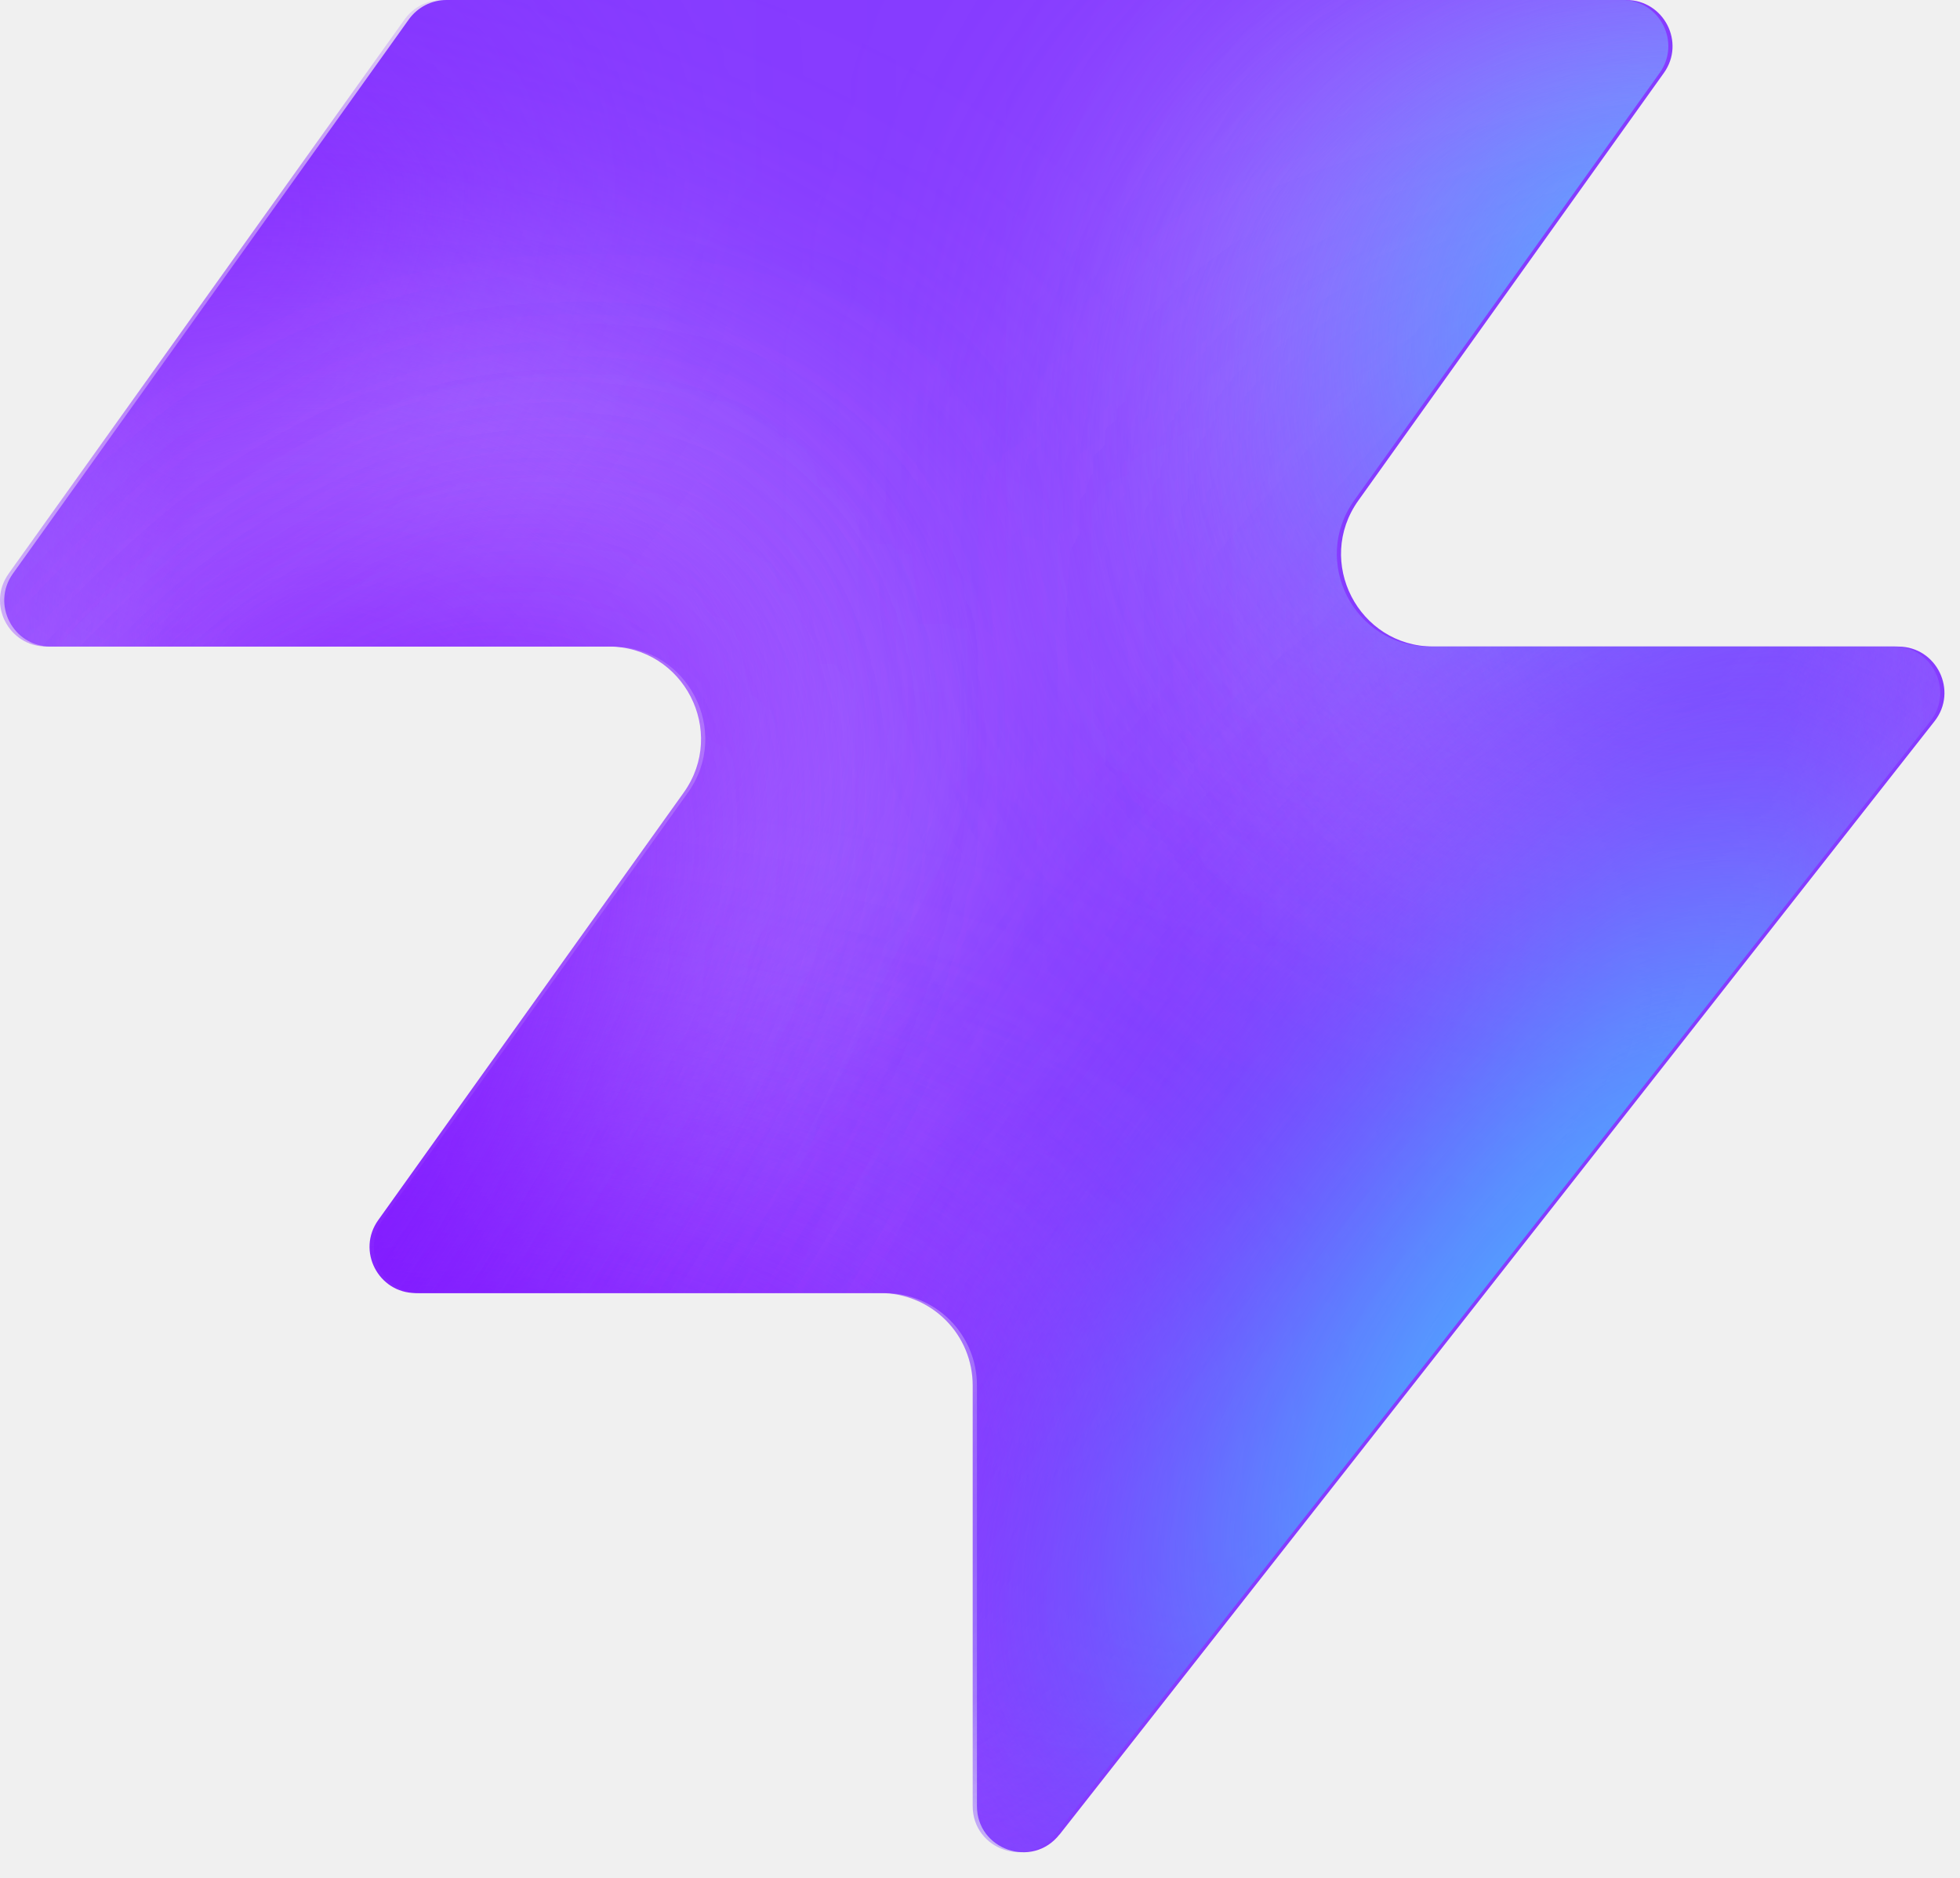
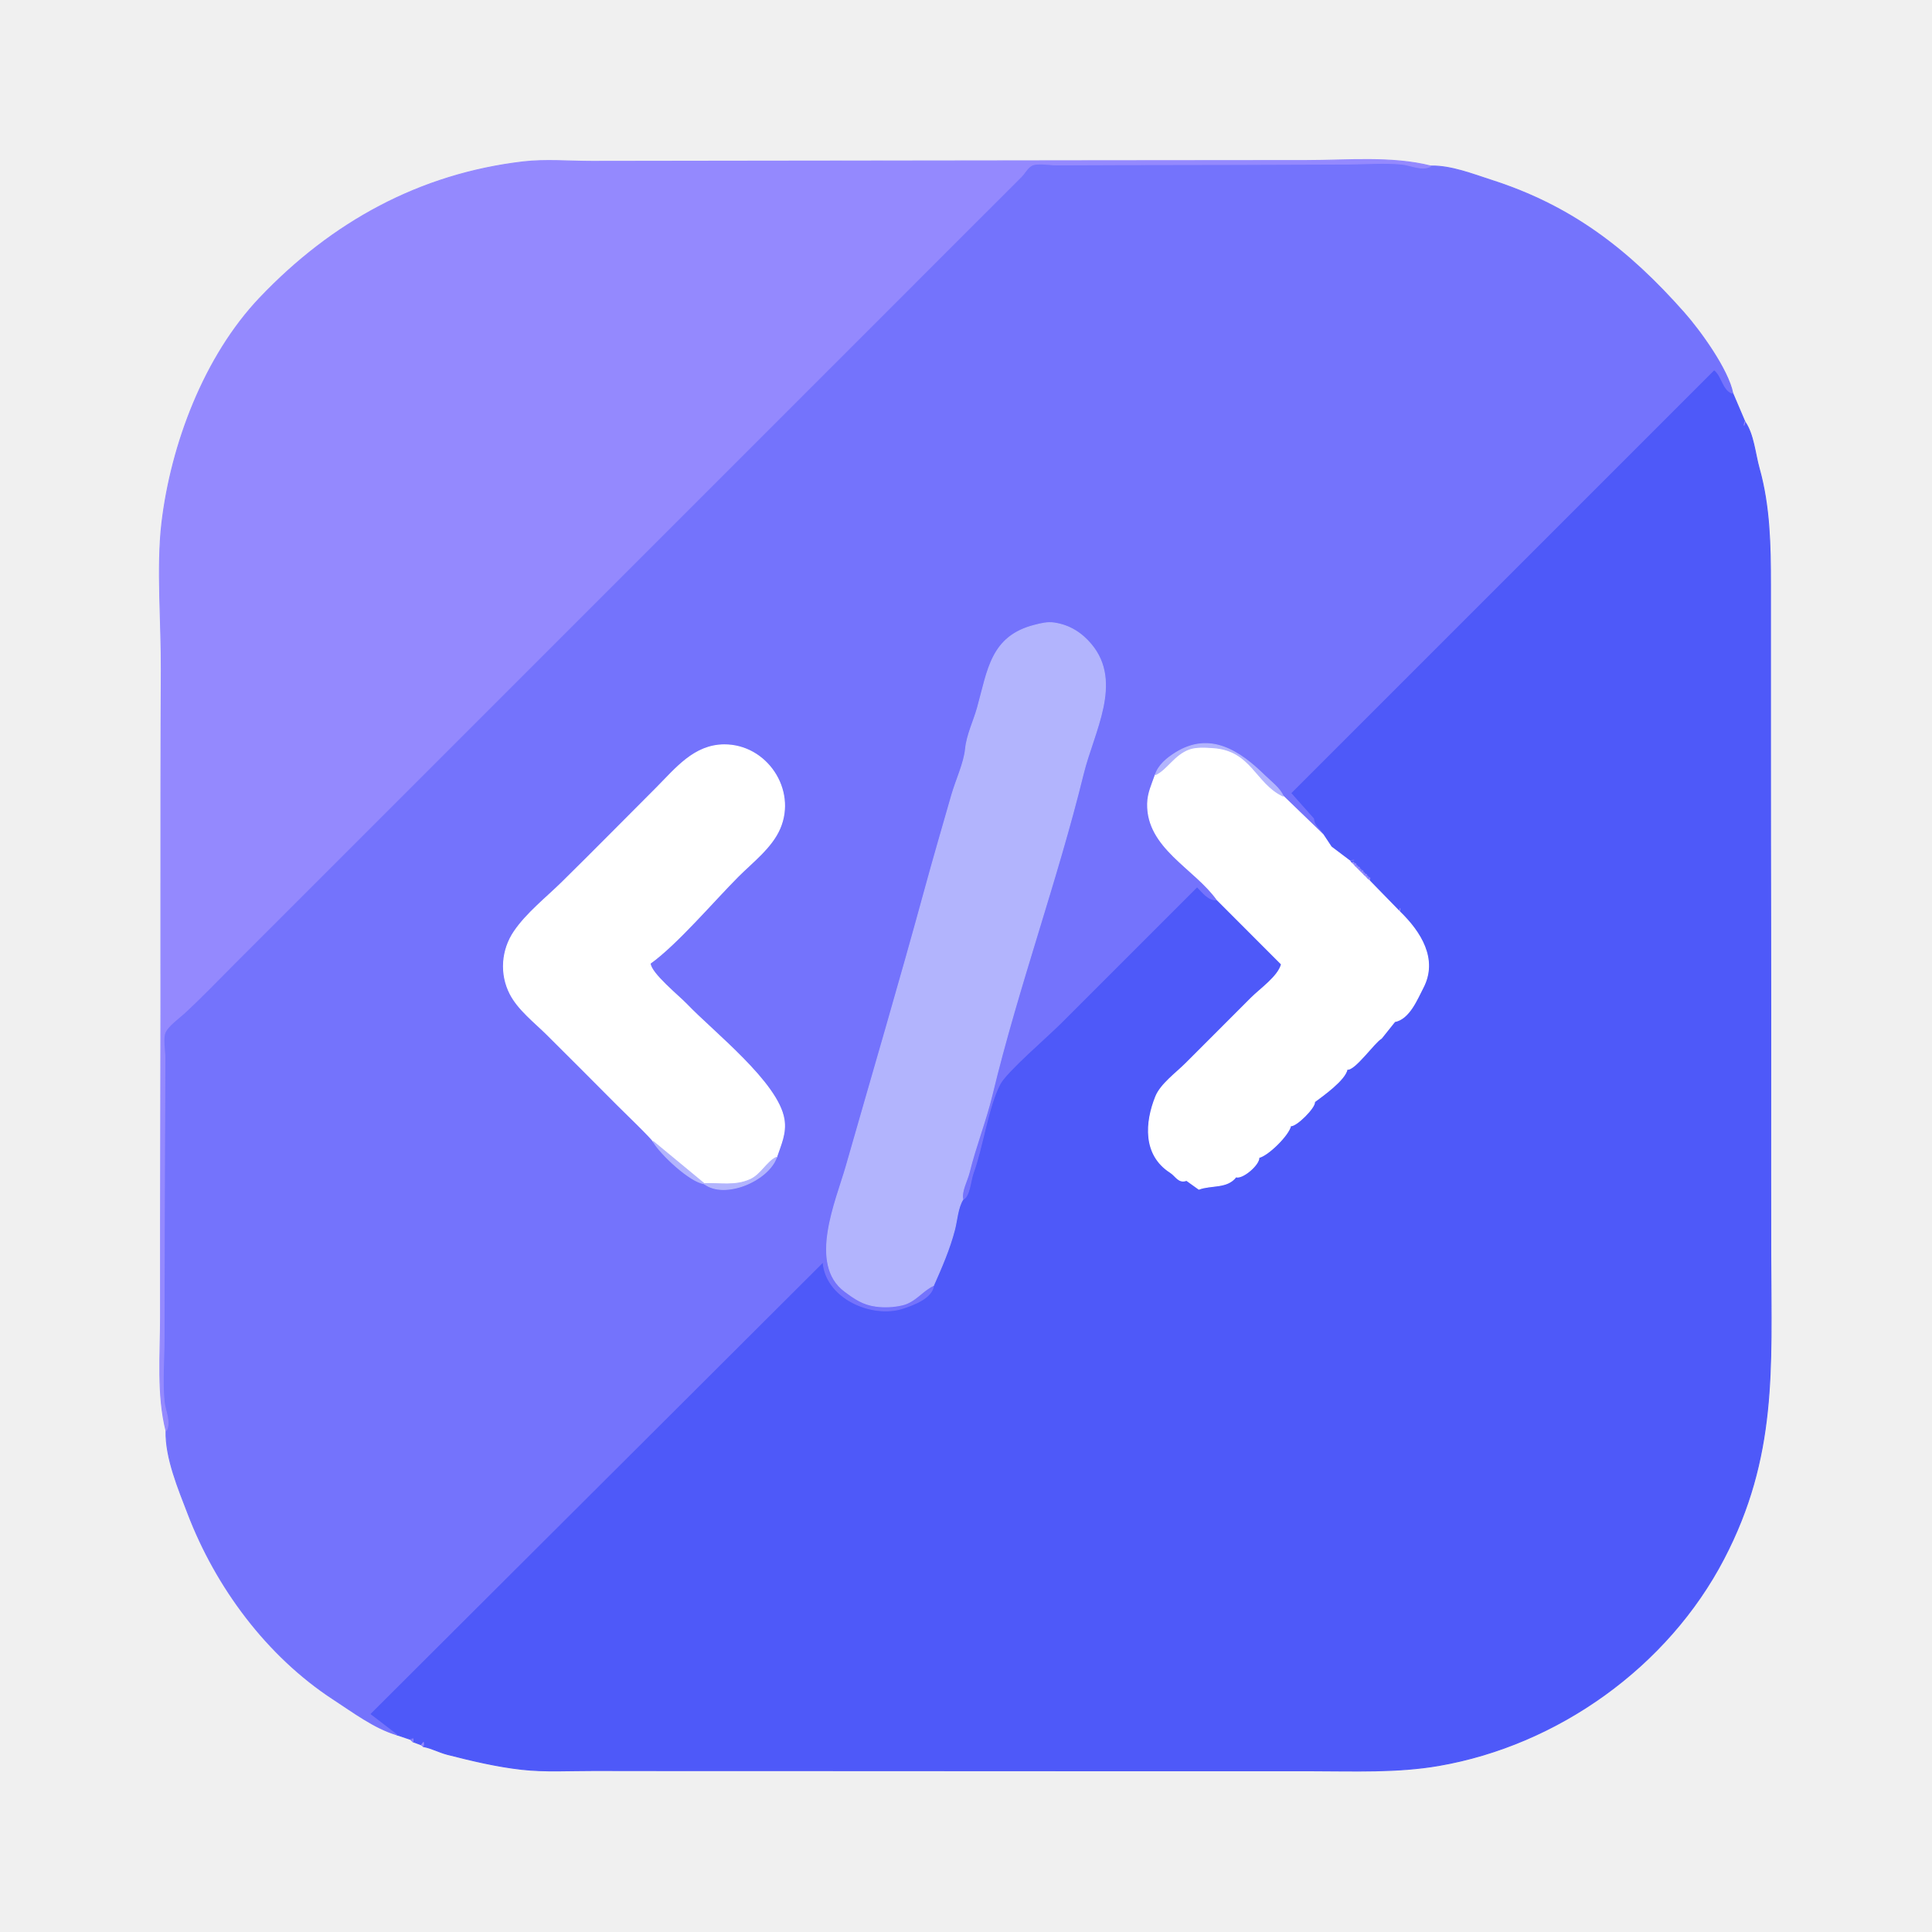
- <svg xmlns="http://www.w3.org/2000/svg" width="48" height="46" fill="none" viewBox="0 0 48 46">
-   <path fill="#863bff" d="M25.946 44.938c-.664.845-2.021.375-2.021-.698V33.937a2.26 2.26 0 0 0-2.262-2.262H10.287c-.92 0-1.456-1.04-.92-1.788l7.48-10.471c1.07-1.497 0-3.578-1.842-3.578H1.237c-.92 0-1.456-1.04-.92-1.788L10.013.474c.214-.297.556-.474.92-.474h28.894c.92 0 1.456 1.04.92 1.788l-7.48 10.471c-1.07 1.498 0 3.579 1.842 3.579h11.377c.943 0 1.473 1.088.89 1.83L25.947 44.94z" style="fill:#863bff;fill:color(display-p3 .525 .23 1);fill-opacity:1" />
-   <mask id="a" width="48" height="46" x="0" y="0" maskUnits="userSpaceOnUse" style="mask-type:alpha">
-     <path fill="#000" d="M25.842 44.938c-.664.844-2.021.375-2.021-.698V33.937a2.26 2.26 0 0 0-2.262-2.262H10.183c-.92 0-1.456-1.04-.92-1.788l7.48-10.471c1.07-1.498 0-3.579-1.842-3.579H1.133c-.92 0-1.456-1.04-.92-1.787L9.91.473c.214-.297.556-.474.92-.474h28.894c.92 0 1.456 1.04.92 1.788l-7.48 10.471c-1.07 1.498 0 3.578 1.842 3.578h11.377c.943 0 1.473 1.088.89 1.832L25.843 44.94z" style="fill:#000;fill-opacity:1" />
-   </mask>
-   <g mask="url(#a)">
-     <g filter="url(#b)">
-       <ellipse cx="5.508" cy="14.704" fill="#ede6ff" rx="5.508" ry="14.704" style="fill:#ede6ff;fill:color(display-p3 .927 .903 1);fill-opacity:1" transform="matrix(.00324 1 1 -.00324 -4.47 31.516)" />
-     </g>
-     <g filter="url(#c)">
-       <ellipse cx="10.399" cy="29.851" fill="#ede6ff" rx="10.399" ry="29.851" style="fill:#ede6ff;fill:color(display-p3 .927 .903 1);fill-opacity:1" transform="matrix(.00324 1 1 -.00324 -39.328 7.883)" />
-     </g>
-     <g filter="url(#d)">
-       <ellipse cx="5.508" cy="30.487" fill="#7e14ff" rx="5.508" ry="30.487" style="fill:#7e14ff;fill:color(display-p3 .492 .077 1);fill-opacity:1" transform="rotate(89.814 -25.913 -14.639)scale(1 -1)" />
-     </g>
-     <g filter="url(#e)">
-       <ellipse cx="5.508" cy="30.599" fill="#7e14ff" rx="5.508" ry="30.599" style="fill:#7e14ff;fill:color(display-p3 .492 .077 1);fill-opacity:1" transform="rotate(89.814 -32.644 -3.334)scale(1 -1)" />
-     </g>
-     <g filter="url(#f)">
-       <ellipse cx="5.508" cy="30.599" fill="#7e14ff" rx="5.508" ry="30.599" style="fill:#7e14ff;fill:color(display-p3 .492 .077 1);fill-opacity:1" transform="matrix(.00324 1 1 -.00324 -34.34 30.47)" />
-     </g>
-     <g filter="url(#g)">
-       <ellipse cx="14.072" cy="22.078" fill="#ede6ff" rx="14.072" ry="22.078" style="fill:#ede6ff;fill:color(display-p3 .927 .903 1);fill-opacity:1" transform="rotate(93.35 24.506 48.493)scale(-1 1)" />
-     </g>
-     <g filter="url(#h)">
-       <ellipse cx="3.47" cy="21.501" fill="#7e14ff" rx="3.47" ry="21.501" style="fill:#7e14ff;fill:color(display-p3 .492 .077 1);fill-opacity:1" transform="rotate(89.009 28.708 47.59)scale(-1 1)" />
-     </g>
-     <g filter="url(#i)">
-       <ellipse cx="3.47" cy="21.501" fill="#7e14ff" rx="3.47" ry="21.501" style="fill:#7e14ff;fill:color(display-p3 .492 .077 1);fill-opacity:1" transform="rotate(89.009 28.708 47.59)scale(-1 1)" />
-     </g>
-     <g filter="url(#j)">
-       <ellipse cx=".387" cy="8.972" fill="#7e14ff" rx="4.407" ry="29.108" style="fill:#7e14ff;fill:color(display-p3 .492 .077 1);fill-opacity:1" transform="rotate(39.51 .387 8.972)" />
-     </g>
-     <g filter="url(#k)">
-       <ellipse cx="47.523" cy="-6.092" fill="#7e14ff" rx="4.407" ry="29.108" style="fill:#7e14ff;fill:color(display-p3 .492 .077 1);fill-opacity:1" transform="rotate(37.892 47.523 -6.092)" />
-     </g>
-     <g filter="url(#l)">
-       <ellipse cx="41.412" cy="6.333" fill="#47bfff" rx="5.971" ry="9.665" style="fill:#47bfff;fill:color(display-p3 .28 .748 1);fill-opacity:1" transform="rotate(37.892 41.412 6.333)" />
-     </g>
-     <g filter="url(#m)">
-       <ellipse cx="-1.879" cy="38.332" fill="#7e14ff" rx="4.407" ry="29.108" style="fill:#7e14ff;fill:color(display-p3 .492 .077 1);fill-opacity:1" transform="rotate(37.892 -1.88 38.332)" />
-     </g>
-     <g filter="url(#n)">
-       <ellipse cx="-1.879" cy="38.332" fill="#7e14ff" rx="4.407" ry="29.108" style="fill:#7e14ff;fill:color(display-p3 .492 .077 1);fill-opacity:1" transform="rotate(37.892 -1.88 38.332)" />
-     </g>
-     <g filter="url(#o)">
-       <ellipse cx="35.651" cy="29.907" fill="#7e14ff" rx="4.407" ry="29.108" style="fill:#7e14ff;fill:color(display-p3 .492 .077 1);fill-opacity:1" transform="rotate(37.892 35.651 29.907)" />
-     </g>
-     <g filter="url(#p)">
-       <ellipse cx="38.418" cy="32.4" fill="#47bfff" rx="5.971" ry="15.297" style="fill:#47bfff;fill:color(display-p3 .28 .748 1);fill-opacity:1" transform="rotate(37.892 38.418 32.4)" />
-     </g>
-   </g>
-   <defs>
-     <filter id="b" width="60.045" height="41.654" x="-19.77" y="16.149" color-interpolation-filters="sRGB" filterUnits="userSpaceOnUse">
-       <feFlood flood-opacity="0" result="BackgroundImageFix" />
-       <feBlend in="SourceGraphic" in2="BackgroundImageFix" result="shape" />
-       <feGaussianBlur result="effect1_foregroundBlur_2002_17158" stdDeviation="7.659" />
-     </filter>
-     <filter id="c" width="90.34" height="51.437" x="-54.613" y="-7.533" color-interpolation-filters="sRGB" filterUnits="userSpaceOnUse">
-       <feFlood flood-opacity="0" result="BackgroundImageFix" />
-       <feBlend in="SourceGraphic" in2="BackgroundImageFix" result="shape" />
-       <feGaussianBlur result="effect1_foregroundBlur_2002_17158" stdDeviation="7.659" />
-     </filter>
-     <filter id="d" width="79.355" height="29.4" x="-49.64" y="2.03" color-interpolation-filters="sRGB" filterUnits="userSpaceOnUse">
-       <feFlood flood-opacity="0" result="BackgroundImageFix" />
-       <feBlend in="SourceGraphic" in2="BackgroundImageFix" result="shape" />
-       <feGaussianBlur result="effect1_foregroundBlur_2002_17158" stdDeviation="4.596" />
-     </filter>
-     <filter id="e" width="79.579" height="29.4" x="-45.045" y="20.029" color-interpolation-filters="sRGB" filterUnits="userSpaceOnUse">
-       <feFlood flood-opacity="0" result="BackgroundImageFix" />
-       <feBlend in="SourceGraphic" in2="BackgroundImageFix" result="shape" />
-       <feGaussianBlur result="effect1_foregroundBlur_2002_17158" stdDeviation="4.596" />
-     </filter>
-     <filter id="f" width="79.579" height="29.4" x="-43.513" y="21.178" color-interpolation-filters="sRGB" filterUnits="userSpaceOnUse">
-       <feFlood flood-opacity="0" result="BackgroundImageFix" />
-       <feBlend in="SourceGraphic" in2="BackgroundImageFix" result="shape" />
-       <feGaussianBlur result="effect1_foregroundBlur_2002_17158" stdDeviation="4.596" />
-     </filter>
-     <filter id="g" width="74.749" height="58.852" x="15.756" y="-17.901" color-interpolation-filters="sRGB" filterUnits="userSpaceOnUse">
-       <feFlood flood-opacity="0" result="BackgroundImageFix" />
-       <feBlend in="SourceGraphic" in2="BackgroundImageFix" result="shape" />
-       <feGaussianBlur result="effect1_foregroundBlur_2002_17158" stdDeviation="7.659" />
-     </filter>
-     <filter id="h" width="61.377" height="25.362" x="23.548" y="2.284" color-interpolation-filters="sRGB" filterUnits="userSpaceOnUse">
-       <feFlood flood-opacity="0" result="BackgroundImageFix" />
-       <feBlend in="SourceGraphic" in2="BackgroundImageFix" result="shape" />
-       <feGaussianBlur result="effect1_foregroundBlur_2002_17158" stdDeviation="4.596" />
-     </filter>
-     <filter id="i" width="61.377" height="25.362" x="23.548" y="2.284" color-interpolation-filters="sRGB" filterUnits="userSpaceOnUse">
-       <feFlood flood-opacity="0" result="BackgroundImageFix" />
-       <feBlend in="SourceGraphic" in2="BackgroundImageFix" result="shape" />
-       <feGaussianBlur result="effect1_foregroundBlur_2002_17158" stdDeviation="4.596" />
-     </filter>
-     <filter id="j" width="56.045" height="63.649" x="-27.636" y="-22.853" color-interpolation-filters="sRGB" filterUnits="userSpaceOnUse">
-       <feFlood flood-opacity="0" result="BackgroundImageFix" />
-       <feBlend in="SourceGraphic" in2="BackgroundImageFix" result="shape" />
-       <feGaussianBlur result="effect1_foregroundBlur_2002_17158" stdDeviation="4.596" />
-     </filter>
-     <filter id="k" width="54.814" height="64.646" x="20.116" y="-38.415" color-interpolation-filters="sRGB" filterUnits="userSpaceOnUse">
-       <feFlood flood-opacity="0" result="BackgroundImageFix" />
-       <feBlend in="SourceGraphic" in2="BackgroundImageFix" result="shape" />
-       <feGaussianBlur result="effect1_foregroundBlur_2002_17158" stdDeviation="4.596" />
-     </filter>
-     <filter id="l" width="33.541" height="35.313" x="24.641" y="-11.323" color-interpolation-filters="sRGB" filterUnits="userSpaceOnUse">
-       <feFlood flood-opacity="0" result="BackgroundImageFix" />
-       <feBlend in="SourceGraphic" in2="BackgroundImageFix" result="shape" />
-       <feGaussianBlur result="effect1_foregroundBlur_2002_17158" stdDeviation="4.596" />
-     </filter>
-     <filter id="m" width="54.814" height="64.646" x="-29.286" y="6.009" color-interpolation-filters="sRGB" filterUnits="userSpaceOnUse">
-       <feFlood flood-opacity="0" result="BackgroundImageFix" />
-       <feBlend in="SourceGraphic" in2="BackgroundImageFix" result="shape" />
-       <feGaussianBlur result="effect1_foregroundBlur_2002_17158" stdDeviation="4.596" />
-     </filter>
-     <filter id="n" width="54.814" height="64.646" x="-29.286" y="6.009" color-interpolation-filters="sRGB" filterUnits="userSpaceOnUse">
-       <feFlood flood-opacity="0" result="BackgroundImageFix" />
-       <feBlend in="SourceGraphic" in2="BackgroundImageFix" result="shape" />
-       <feGaussianBlur result="effect1_foregroundBlur_2002_17158" stdDeviation="4.596" />
-     </filter>
-     <filter id="o" width="54.814" height="64.646" x="8.244" y="-2.416" color-interpolation-filters="sRGB" filterUnits="userSpaceOnUse">
-       <feFlood flood-opacity="0" result="BackgroundImageFix" />
-       <feBlend in="SourceGraphic" in2="BackgroundImageFix" result="shape" />
-       <feGaussianBlur result="effect1_foregroundBlur_2002_17158" stdDeviation="4.596" />
-     </filter>
-     <filter id="p" width="39.409" height="43.623" x="18.713" y="10.588" color-interpolation-filters="sRGB" filterUnits="userSpaceOnUse">
-       <feFlood flood-opacity="0" result="BackgroundImageFix" />
-       <feBlend in="SourceGraphic" in2="BackgroundImageFix" result="shape" />
-       <feGaussianBlur result="effect1_foregroundBlur_2002_17158" stdDeviation="4.596" />
-     </filter>
-   </defs>
+ <svg xmlns="http://www.w3.org/2000/svg" viewBox="0 0 512 512" width="512" height="512">
+   <path d="M459.21 104.25C460.28 106.76 461.35 109.27 462.42 111.78C462.35 112.07 462.28 112.37 462.2 112.66C462.28 112.37 462.35 112.07 462.42 111.78C464.72 115.05 465.12 120.28 466.2 124.13C469.01 134.17 469.2 144.53 469.2 155C469.22 185.08 469.17 215.17 469.25 245.25C469.32 274.55 469.21 303.85 469.28 333.15C469.35 362.88 470.93 386.05 456.83 413.09C441.94 441.67 412.82 462.43 381.31 467.88C370.26 469.79 358.85 469.29 347.65 469.28C332.22 469.28 316.79 469.28 301.36 469.28C265.66 469.28 229.97 469.23 194.28 469.23C181.97 469.23 169.65 469.24 157.34 469.21C151.03 469.19 144.44 469.6 138.16 468.89C131.52 468.14 124.97 466.57 118.54 464.93C116.37 464.37 114.43 463.27 112.22 462.86C112.21 462.72 112.21 462.58 112.2 462.44C112.2 462.23 112.2 462.02 112.2 461.81C112.03 462.02 111.87 462.22 111.71 462.42C110.95 462.14 110.19 461.85 109.43 461.57C109.42 461.32 109.42 461.08 109.41 460.84C109.21 460.88 109.01 460.92 108.8 460.96C107.59 460.55 106.37 460.14 105.15 459.74C102.76 457.91 100.37 456.08 97.98 454.25C138.03 414.31 178.08 374.36 218.13 334.42C218.79 344.03 231.09 349.39 239.3 346.7C242.13 345.77 247.03 343.97 247.39 340.66C249.49 335.91 251.63 331.04 252.96 325.9C253.61 323.4 253.78 320.1 255.15 317.88C256.97 317.19 257.18 312.82 257.89 310.9C260.41 304.08 261.85 293.19 265.03 287.22C266.76 283.97 277.64 274.59 280.91 271.32C293.02 259.21 305.14 247.09 317.25 234.98C318.79 236.53 320.26 238.66 322.57 238.47C328.25 244.15 333.93 249.84 339.61 255.53C338.77 258.8 333.99 262.07 331.58 264.49C325.84 270.27 320.04 276.01 314.29 281.79C311.78 284.32 307.62 287.29 306.28 290.62C303.54 297.44 302.88 306.03 310.14 310.69C311.67 311.68 312.33 313.58 314.45 312.81C315.54 313.59 316.63 314.37 317.72 315.15C320.96 313.91 325.19 314.98 327.54 311.88C329.23 312.5 333.79 308.6 333.62 306.73C335.93 306.29 341.55 300.8 342.03 298.32C343.42 298.63 348.66 293.4 348.35 292C350.64 290.29 356.45 286.2 357 283.35C358.96 283.79 364.26 276.13 366.07 275.17C367.25 273.69 368.44 272.21 369.62 270.73C373.48 270.01 375.54 264.75 377.11 261.74C381.04 254.2 376.44 246.95 370.9 241.6C370.94 241.34 370.98 241.07 371.02 240.81C370.98 241.07 370.94 241.34 370.9 241.6C368.23 238.86 365.57 236.13 362.9 233.39C362.94 233.16 362.98 232.93 363.02 232.7C362.83 232.56 362.64 232.42 362.46 232.28C362.33 232.1 362.21 231.93 362.09 231.75C361.9 231.62 361.72 231.48 361.53 231.35C361.4 231.17 361.28 230.99 361.15 230.8C360.97 230.68 360.79 230.55 360.6 230.42C360.47 230.24 360.34 230.05 360.21 229.87C360.03 229.74 359.85 229.62 359.67 229.49C359.54 229.31 359.4 229.12 359.27 228.93C359.07 228.8 358.88 228.67 358.69 228.54C358.47 228.57 358.25 228.61 358.03 228.64C357.93 228.48 357.82 228.32 357.72 228.16C358.07 228.09 358.41 228.02 358.76 227.95C358.41 228.02 358.07 228.09 357.72 228.16C356.08 226.92 354.43 225.68 352.79 224.44C352.07 223.36 351.36 222.28 350.64 221.2C349.65 219.49 348.24 218.95 348.11 216.99C346.09 214.72 344.07 212.45 342.05 210.18C379.45 172.78 416.85 135.38 454.25 97.98C456.37 99.43 456.53 103.47 459.21 104.25Z" fill="#4e59f9" fill-rule="evenodd" stroke="#4e59f9" stroke-width="0.25" stroke-linejoin="round" />
+   <path d="M379.21 44C384.5 43.87 390.35 46.19 395.26 47.77C416.49 54.58 431.49 66.15 446.27 82.85C450.55 87.68 458 97.98 459.21 104.25C456.53 103.47 456.37 99.43 454.25 97.98C416.85 135.38 379.45 172.78 342.05 210.18C344.07 212.45 346.09 214.72 348.11 216.99C348.24 218.95 349.65 219.49 350.64 221.2C347.11 217.79 343.57 214.38 340.04 210.97C339.19 208.92 336.82 207.16 335.18 205.57C328.57 199.09 320.71 193.77 311.52 199.52C309.3 200.91 307 202.78 306.2 205.3C305.3 207.89 304.19 210.15 304.13 212.98C303.9 224.72 316.61 230.07 322.57 238.47C320.26 238.66 318.79 236.53 317.25 234.98C305.14 247.09 293.02 259.21 280.91 271.32C277.64 274.59 266.76 283.97 265.03 287.22C261.85 293.19 260.41 304.08 257.89 310.9C257.18 312.82 256.97 317.19 255.15 317.88C254.66 315.74 256.31 312.86 256.84 310.71C258.54 303.76 261.24 297.03 262.9 290.13C269.8 261.51 280.04 233.67 287.07 205.05C289.81 193.89 297.56 180.83 289.16 170.78C286.7 167.83 283.5 165.71 279.38 165.1C277.53 164.83 275.81 165.28 274.15 165.71C262.64 168.64 261.84 177.5 259.07 187.5C258.04 191.19 256.26 194.7 255.88 198.49C255.49 202.32 253.36 206.74 252.21 210.76C249.86 219.01 247.44 227.22 245.19 235.49C238.46 260.16 231.27 284.54 224.24 309.13C221.62 318.28 214.23 335.03 223.87 342.2C226.57 344.21 228.72 345.71 232.17 346.16C234.43 346.46 236.85 346.34 239.1 345.82C242.57 345.02 244.51 341.93 247.39 340.66C247.03 343.97 242.13 345.77 239.3 346.7C231.09 349.39 218.79 344.03 218.13 334.42C178.08 374.36 138.03 414.31 97.98 454.25C100.37 456.08 102.76 457.91 105.15 459.74C99.2 457.97 93.65 453.77 88.48 450.41C70.73 438.85 57.24 420.56 49.81 401.12C47.32 394.62 43.82 386.37 44 379.21C45.36 377.03 43.74 373.9 43.5 371.49C42.95 366 43.48 360.18 43.48 354.66C43.49 335.49 43.55 316.32 43.64 297.15C43.67 291.54 43.67 285.93 43.7 280.31C43.71 278.5 43.06 275.29 43.75 273.62C44.48 271.85 47.45 269.76 48.86 268.45C53.29 264.36 57.55 259.91 61.81 255.65C76.13 241.33 90.49 226.97 104.83 212.63C143.1 174.36 181.38 136.08 219.65 97.81C231.73 85.73 243.79 73.67 255.85 61.6C260.75 56.7 265.71 51.75 270.61 46.85C271.47 45.99 272.23 44.52 273.3 43.89C274.77 43.03 278.16 43.7 279.85 43.7C285.3 43.68 290.76 43.65 296.21 43.64C316.47 43.62 336.74 43.57 357 43.48C361.75 43.46 366.77 43.04 371.49 43.49C373.9 43.72 377.02 45.37 379.21 44ZM173.12 302.52C174.96 305.78 182.93 313.28 186.62 313.68C191.99 317.87 203.64 312.9 205.78 306.69C206.9 303.32 208.36 300.36 207.77 296.65C206.23 286.93 189.03 273.54 182 266.18C179.84 263.92 172.45 257.98 172.3 255.3C179.34 250.28 189.08 238.8 195.58 232.28C199.4 228.45 204.52 224.6 206.68 219.52C211.09 209.19 203.1 197.35 191.94 197.39C183.95 197.42 179.13 203.63 173.97 208.8C165.63 217.14 157.36 225.55 148.95 233.82C144.79 237.91 139.56 242.02 136.28 246.85C132.95 251.74 132.46 258.11 135.2 263.41C137.37 267.61 141.69 270.9 145 274.19C151.17 280.33 157.33 286.48 163.46 292.66C164.82 294.03 173.22 302.11 173.12 302.52ZM357.72 228.16C358.07 228.09 358.41 228.02 358.76 227.95C358.41 228.02 358.07 228.09 357.72 228.16ZM358.69 228.54C358.88 228.67 359.07 228.8 359.27 228.93C359.04 229 358.82 229.07 358.6 229.14C358.63 228.94 358.66 228.74 358.69 228.54ZM359.27 228.93C359.4 229.12 359.54 229.31 359.67 229.49C359.46 229.56 359.24 229.62 359.02 229.68C359.1 229.43 359.19 229.18 359.27 228.93ZM359.67 229.49C359.85 229.62 360.03 229.74 360.21 229.87C359.98 229.95 359.74 230.02 359.5 230.1C359.56 229.9 359.62 229.7 359.67 229.49ZM360.21 229.87C360.34 230.05 360.47 230.24 360.6 230.42C360.39 230.48 360.18 230.54 359.97 230.6C360.05 230.36 360.13 230.11 360.21 229.87ZM360.6 230.42C360.79 230.55 360.97 230.68 361.15 230.8C360.91 230.88 360.67 230.97 360.42 231.05C360.48 230.84 360.54 230.63 360.6 230.42ZM361.15 230.8C361.28 230.99 361.4 231.17 361.53 231.35C361.33 231.41 361.12 231.46 360.92 231.52C361 231.28 361.07 231.04 361.15 230.8ZM361.53 231.35C361.72 231.48 361.9 231.62 362.09 231.75C361.84 231.83 361.59 231.91 361.34 232C361.41 231.78 361.47 231.56 361.53 231.35ZM362.09 231.75C362.21 231.93 362.33 232.1 362.46 232.28C362.26 232.33 362.06 232.38 361.87 232.44C361.94 232.21 362.01 231.98 362.09 231.75ZM362.46 232.28C362.64 232.42 362.83 232.56 363.02 232.7C362.77 232.78 362.52 232.86 362.27 232.94C362.33 232.72 362.39 232.5 362.46 232.28ZM363.02 232.7C362.98 232.93 362.94 233.16 362.9 233.39C362.94 233.16 362.98 232.93 363.02 232.7ZM108.8 460.96C109.01 460.92 109.21 460.88 109.41 460.84C109.42 461.08 109.42 461.32 109.43 461.57C109.22 461.37 109.01 461.16 108.8 460.96ZM112.2 461.81C112.2 462.02 112.2 462.23 112.2 462.44C112.2 462.23 112.2 462.02 112.2 461.81ZM111.71 462.42C111.87 462.43 112.04 462.43 112.2 462.44C112.21 462.58 112.21 462.72 112.22 462.86C112.05 462.71 111.88 462.57 111.71 462.42Z" fill="#7473fc" fill-rule="evenodd" stroke="#7473fc" stroke-width="0.25" stroke-linejoin="round" />
+   <path d="M379.21 44C377.02 45.37 373.9 43.72 371.49 43.49C366.77 43.04 361.75 43.46 357 43.48C336.74 43.57 316.47 43.62 296.21 43.64C290.76 43.65 285.3 43.68 279.85 43.7C278.16 43.7 274.77 43.03 273.3 43.89C272.23 44.52 271.47 45.99 270.61 46.85C265.71 51.75 260.75 56.7 255.85 61.6C243.79 73.67 231.73 85.73 219.65 97.81C181.38 136.08 143.1 174.36 104.83 212.63C90.49 226.97 76.13 241.33 61.81 255.65C57.55 259.91 53.29 264.36 48.86 268.45C47.45 269.76 44.48 271.85 43.75 273.62C43.06 275.29 43.71 278.5 43.7 280.31C43.67 285.93 43.67 291.54 43.64 297.15C43.55 316.32 43.49 335.49 43.48 354.66C43.48 360.18 42.95 366 43.5 371.49C43.74 373.9 45.36 377.03 44 379.21C41.58 369.64 42.54 358.92 42.54 349.05C42.54 332.22 42.53 315.38 42.58 298.55C42.72 258.18 42.52 217.81 42.74 177.45C42.81 165.39 41.51 150.31 42.89 138.64C45.35 117.81 54.12 94.44 68.89 78.92C87.99 58.86 111.21 46.11 138.64 42.89C144.49 42.2 150.95 42.76 156.87 42.76C168.56 42.76 180.25 42.71 191.94 42.71C224.36 42.71 256.78 42.59 289.2 42.59C308.21 42.59 327.23 42.54 346.24 42.54C356.98 42.54 368.79 41.37 379.21 44ZM462.42 111.78C462.35 112.07 462.28 112.37 462.2 112.66C462.28 112.37 462.35 112.07 462.42 111.78ZM358.03 228.64C358.25 228.61 358.47 228.57 358.69 228.54C358.66 228.74 358.63 228.94 358.6 229.14C358.41 228.98 358.22 228.81 358.03 228.64ZM358.6 229.14C358.82 229.07 359.04 229 359.27 228.93C359.19 229.18 359.1 229.43 359.02 229.68C358.88 229.5 358.74 229.32 358.6 229.14ZM359.02 229.68C359.24 229.62 359.46 229.56 359.67 229.49C359.62 229.7 359.56 229.9 359.5 230.1C359.34 229.96 359.18 229.82 359.02 229.68ZM359.5 230.1C359.74 230.02 359.98 229.95 360.21 229.87C360.13 230.11 360.05 230.36 359.97 230.6C359.81 230.44 359.66 230.27 359.5 230.1ZM359.97 230.6C360.18 230.54 360.39 230.48 360.6 230.42C360.54 230.63 360.48 230.84 360.42 231.05C360.27 230.9 360.12 230.75 359.97 230.6ZM360.42 231.05C360.67 230.97 360.91 230.88 361.15 230.8C361.07 231.04 361 231.28 360.92 231.52C360.75 231.36 360.59 231.21 360.42 231.05ZM360.92 231.52C361.12 231.46 361.33 231.41 361.53 231.35C361.47 231.56 361.41 231.78 361.34 232C361.2 231.84 361.06 231.68 360.92 231.52ZM361.34 232C361.59 231.91 361.84 231.83 362.09 231.75C362.01 231.98 361.94 232.21 361.87 232.44C361.69 232.29 361.52 232.14 361.34 232ZM361.87 232.44C362.06 232.38 362.26 232.33 362.46 232.28C362.39 232.5 362.33 232.72 362.27 232.94C362.14 232.77 362 232.61 361.87 232.44ZM362.27 232.94C362.52 232.86 362.77 232.78 363.02 232.7C362.98 232.93 362.94 233.16 362.9 233.39C362.69 233.24 362.48 233.09 362.27 232.94ZM370.9 241.6C370.94 241.34 370.98 241.07 371.02 240.81C370.98 241.07 370.94 241.34 370.9 241.6ZM109.41 460.84C109.42 461.08 109.42 461.32 109.43 461.57C109.42 461.32 109.42 461.08 109.41 460.84ZM112.2 461.81C112.2 462.02 112.2 462.23 112.2 462.44C112.04 462.43 111.87 462.43 111.71 462.42C111.87 462.22 112.03 462.02 112.2 461.81Z" fill="#9489fe" fill-rule="evenodd" stroke="#9489fe" stroke-width="0.25" stroke-linejoin="round" />
+   <path d="M205.78 306.69C203.25 307.87 201.71 311.32 198.81 312.61C194.71 314.42 190.87 313.5 186.62 313.68C182.12 309.96 177.62 306.24 173.12 302.52C173.22 302.11 164.82 294.03 163.46 292.66C157.33 286.48 151.17 280.33 145 274.19C141.69 270.9 137.37 267.61 135.2 263.41C132.46 258.11 132.95 251.74 136.28 246.85C139.56 242.02 144.79 237.91 148.95 233.82C157.36 225.55 165.63 217.14 173.97 208.8C179.13 203.63 183.95 197.42 191.94 197.39C203.1 197.35 211.09 209.19 206.68 219.52C204.52 224.6 199.4 228.45 195.58 232.28C189.08 238.8 179.34 250.28 172.3 255.3C172.45 257.98 179.84 263.92 182 266.18C189.03 273.54 206.23 286.93 207.77 296.65C208.36 300.36 206.9 303.32 205.78 306.69ZM340.04 210.97C343.57 214.38 347.11 217.79 350.64 221.2C351.36 222.28 352.07 223.36 352.79 224.44C354.43 225.68 356.08 226.92 357.72 228.16C357.82 228.32 357.93 228.48 358.03 228.64C358.22 228.81 358.41 228.98 358.6 229.14C358.74 229.32 358.88 229.5 359.02 229.68C359.18 229.82 359.34 229.96 359.5 230.1C359.66 230.27 359.81 230.44 359.97 230.6C360.12 230.75 360.27 230.9 360.42 231.05C360.59 231.21 360.75 231.36 360.92 231.52C361.06 231.68 361.2 231.84 361.34 232C361.52 232.14 361.69 232.29 361.87 232.44C362 232.61 362.14 232.77 362.27 232.94C362.48 233.09 362.69 233.24 362.9 233.39C365.57 236.13 368.23 238.86 370.9 241.6C376.44 246.95 381.04 254.2 377.11 261.74C375.54 264.75 373.48 270.01 369.62 270.73C368.44 272.21 367.25 273.69 366.07 275.17C364.26 276.13 358.96 283.79 357 283.35C356.45 286.2 350.64 290.29 348.35 292C348.66 293.4 343.42 298.63 342.03 298.32C341.55 300.8 335.93 306.29 333.62 306.73C333.79 308.6 329.23 312.5 327.54 311.88C325.19 314.98 320.96 313.91 317.72 315.15C316.63 314.37 315.54 313.59 314.45 312.81C312.33 313.58 311.67 311.68 310.14 310.69C302.88 306.03 303.54 297.44 306.28 290.62C307.62 287.29 311.78 284.32 314.29 281.79C320.04 276.01 325.84 270.27 331.58 264.49C333.99 262.07 338.77 258.8 339.61 255.53C333.93 249.84 328.25 244.15 322.57 238.47C316.61 230.07 303.9 224.72 304.13 212.98C304.19 210.15 305.3 207.89 306.2 205.3C309.23 203.9 311.1 200 315.11 198.52C316.94 197.84 319.54 198.01 321.46 198.14C331.68 198.78 332.79 207.57 340.04 210.97Z" fill="#ffffff" fill-rule="evenodd" stroke="#ffffff" stroke-width="0.25" stroke-linejoin="round" />
+   <path d="M255.15 317.88C253.78 320.1 253.61 323.4 252.96 325.9C251.63 331.04 249.49 335.91 247.39 340.66C244.51 341.93 242.57 345.02 239.1 345.82C236.85 346.34 234.43 346.46 232.17 346.16C228.72 345.71 226.57 344.21 223.87 342.2C214.23 335.03 221.62 318.28 224.24 309.13C231.27 284.54 238.46 260.16 245.19 235.49C247.44 227.22 249.86 219.01 252.21 210.76C253.36 206.74 255.49 202.32 255.88 198.49C256.26 194.7 258.04 191.19 259.07 187.5C261.84 177.5 262.64 168.64 274.15 165.71C275.81 165.28 277.53 164.83 279.38 165.1C283.5 165.71 286.7 167.83 289.16 170.78C297.56 180.83 289.81 193.89 287.07 205.05C280.04 233.67 269.8 261.51 262.9 290.13C261.24 297.03 258.54 303.76 256.84 310.71C256.31 312.86 254.66 315.74 255.15 317.88ZM340.04 210.97C332.79 207.57 331.68 198.78 321.46 198.14C319.54 198.01 316.94 197.84 315.11 198.52C311.1 200 309.23 203.9 306.2 205.3C307 202.78 309.3 200.91 311.52 199.52C320.71 193.77 328.57 199.09 335.18 205.57C336.82 207.16 339.19 208.92 340.04 210.97ZM173.12 302.52C177.62 306.24 182.12 309.96 186.62 313.68C182.93 313.28 174.96 305.78 173.12 302.52ZM205.78 306.69C203.64 312.9 191.99 317.87 186.62 313.68C190.87 313.5 194.71 314.42 198.81 312.61C201.71 311.32 203.25 307.87 205.78 306.69Z" fill="#b2b4fd" fill-rule="evenodd" stroke="#b2b4fd" stroke-width="0.25" stroke-linejoin="round" />
</svg>
